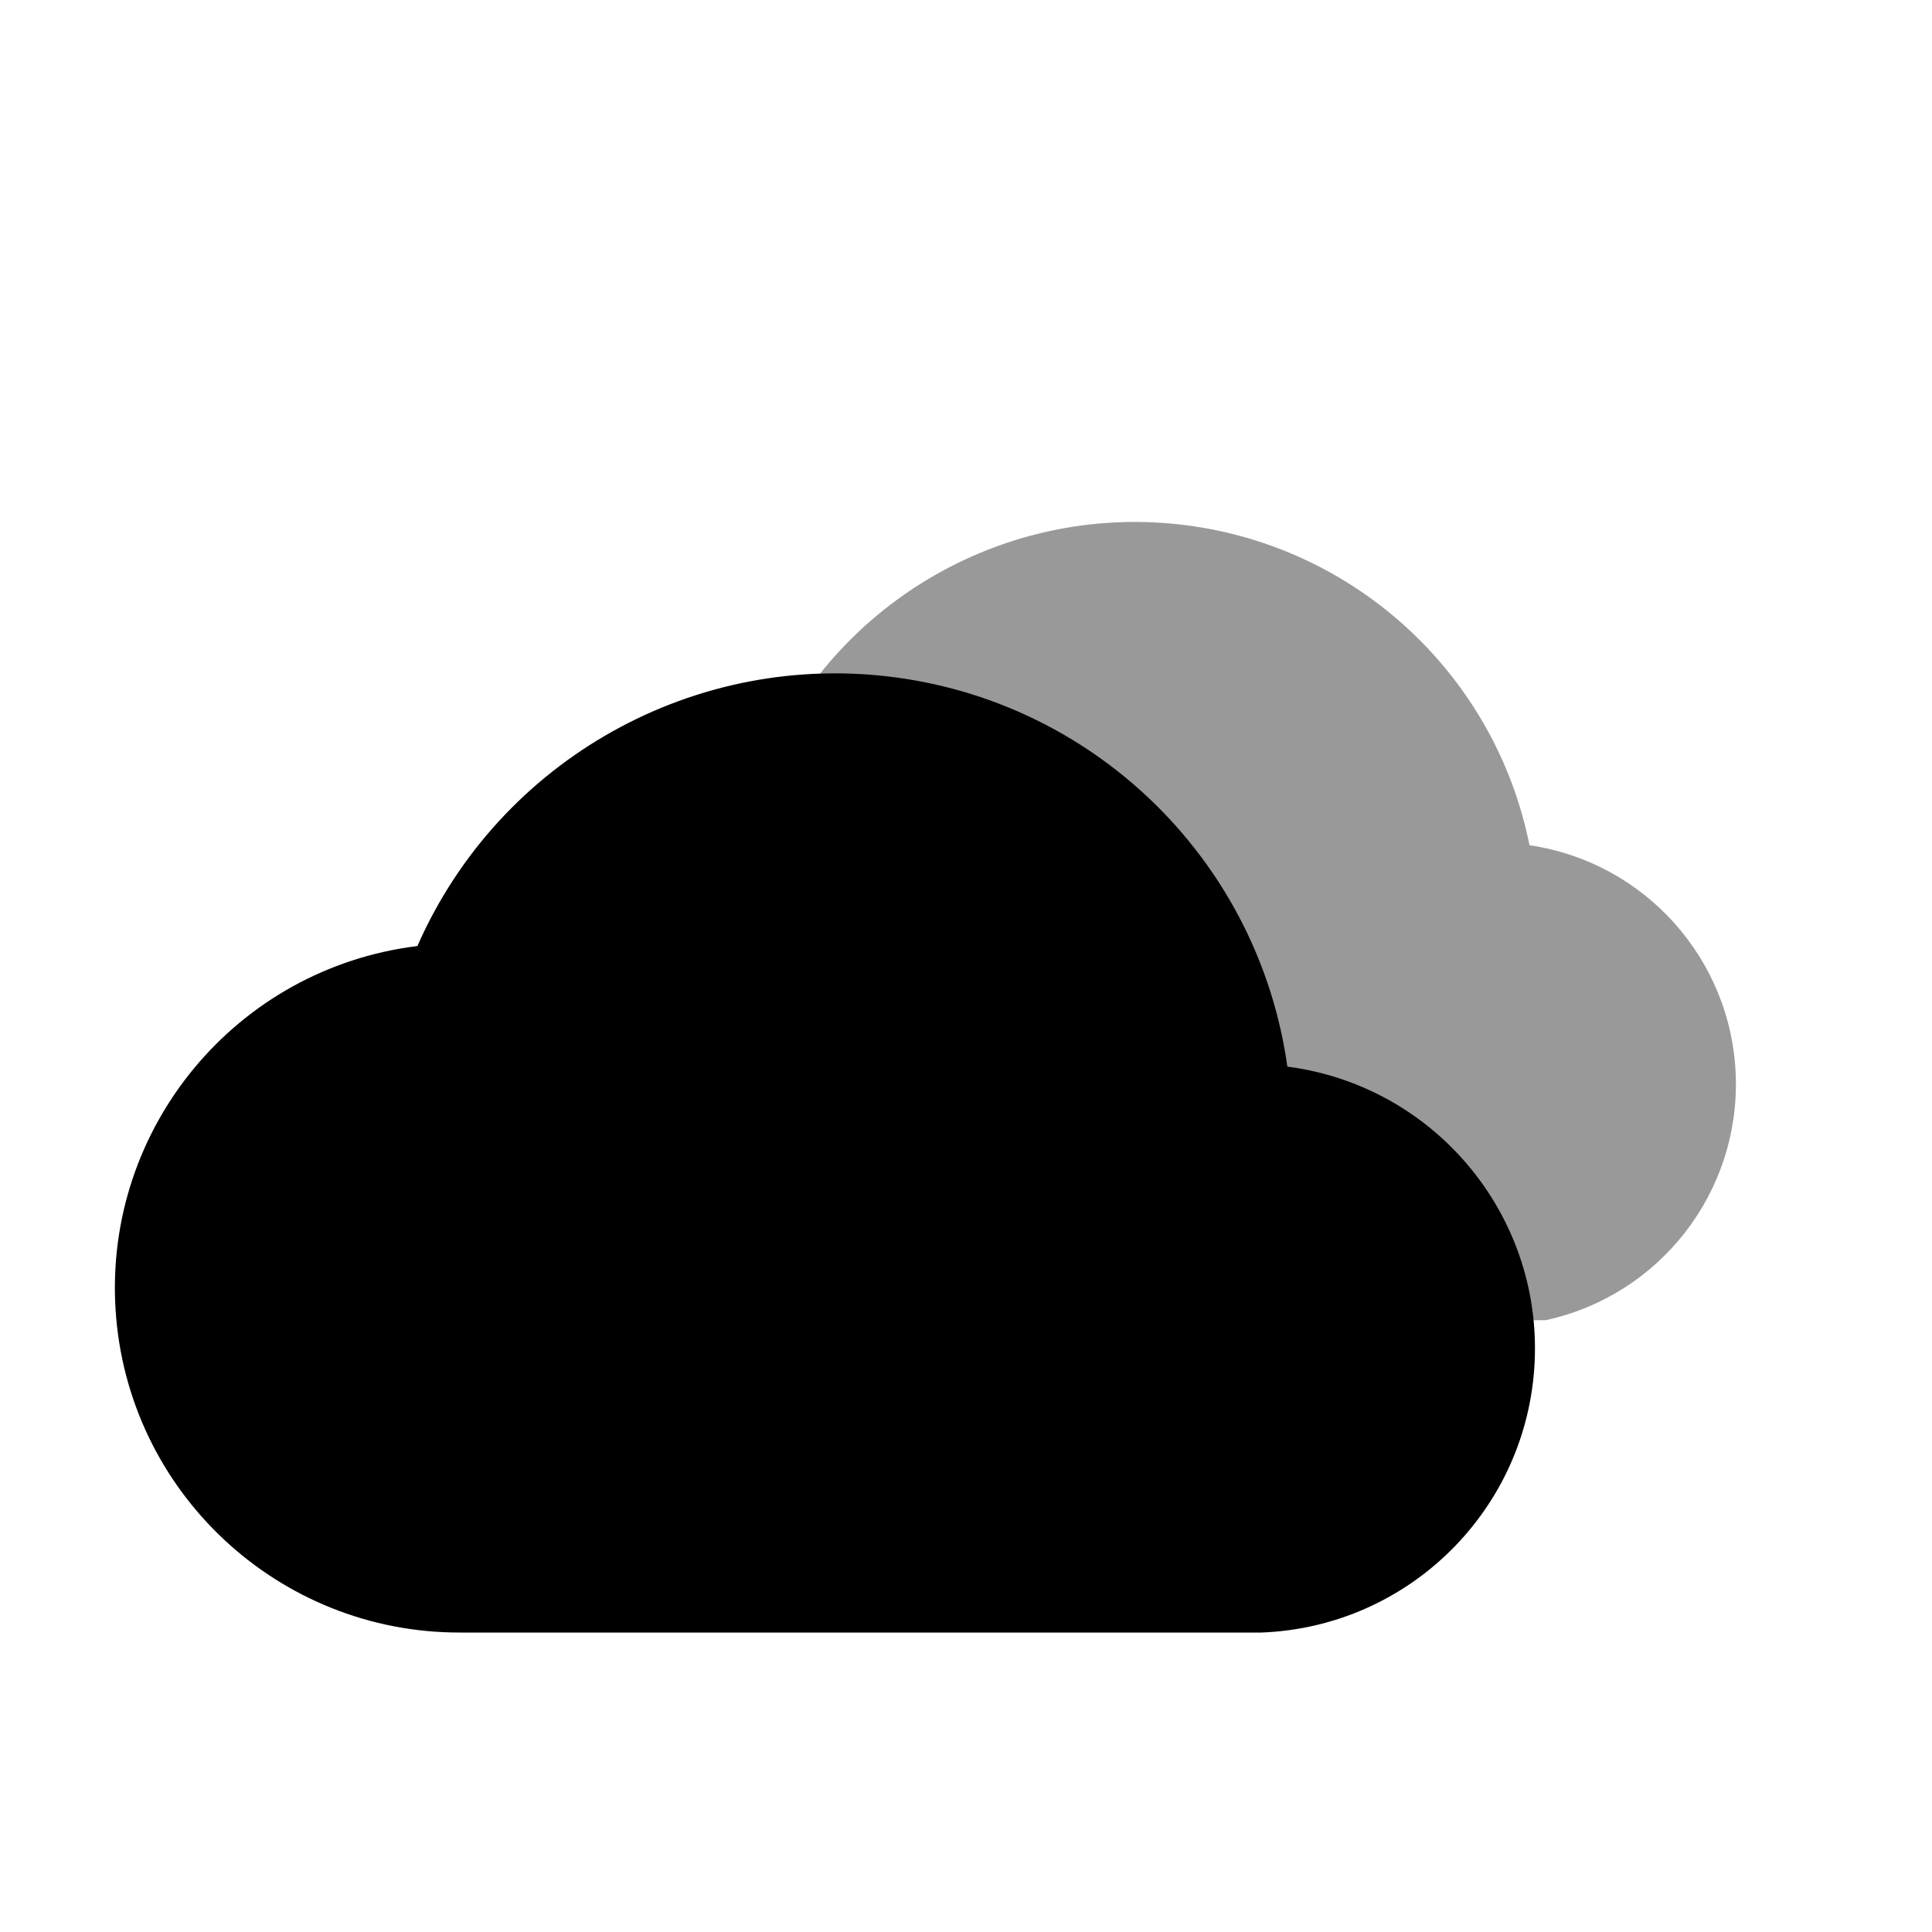
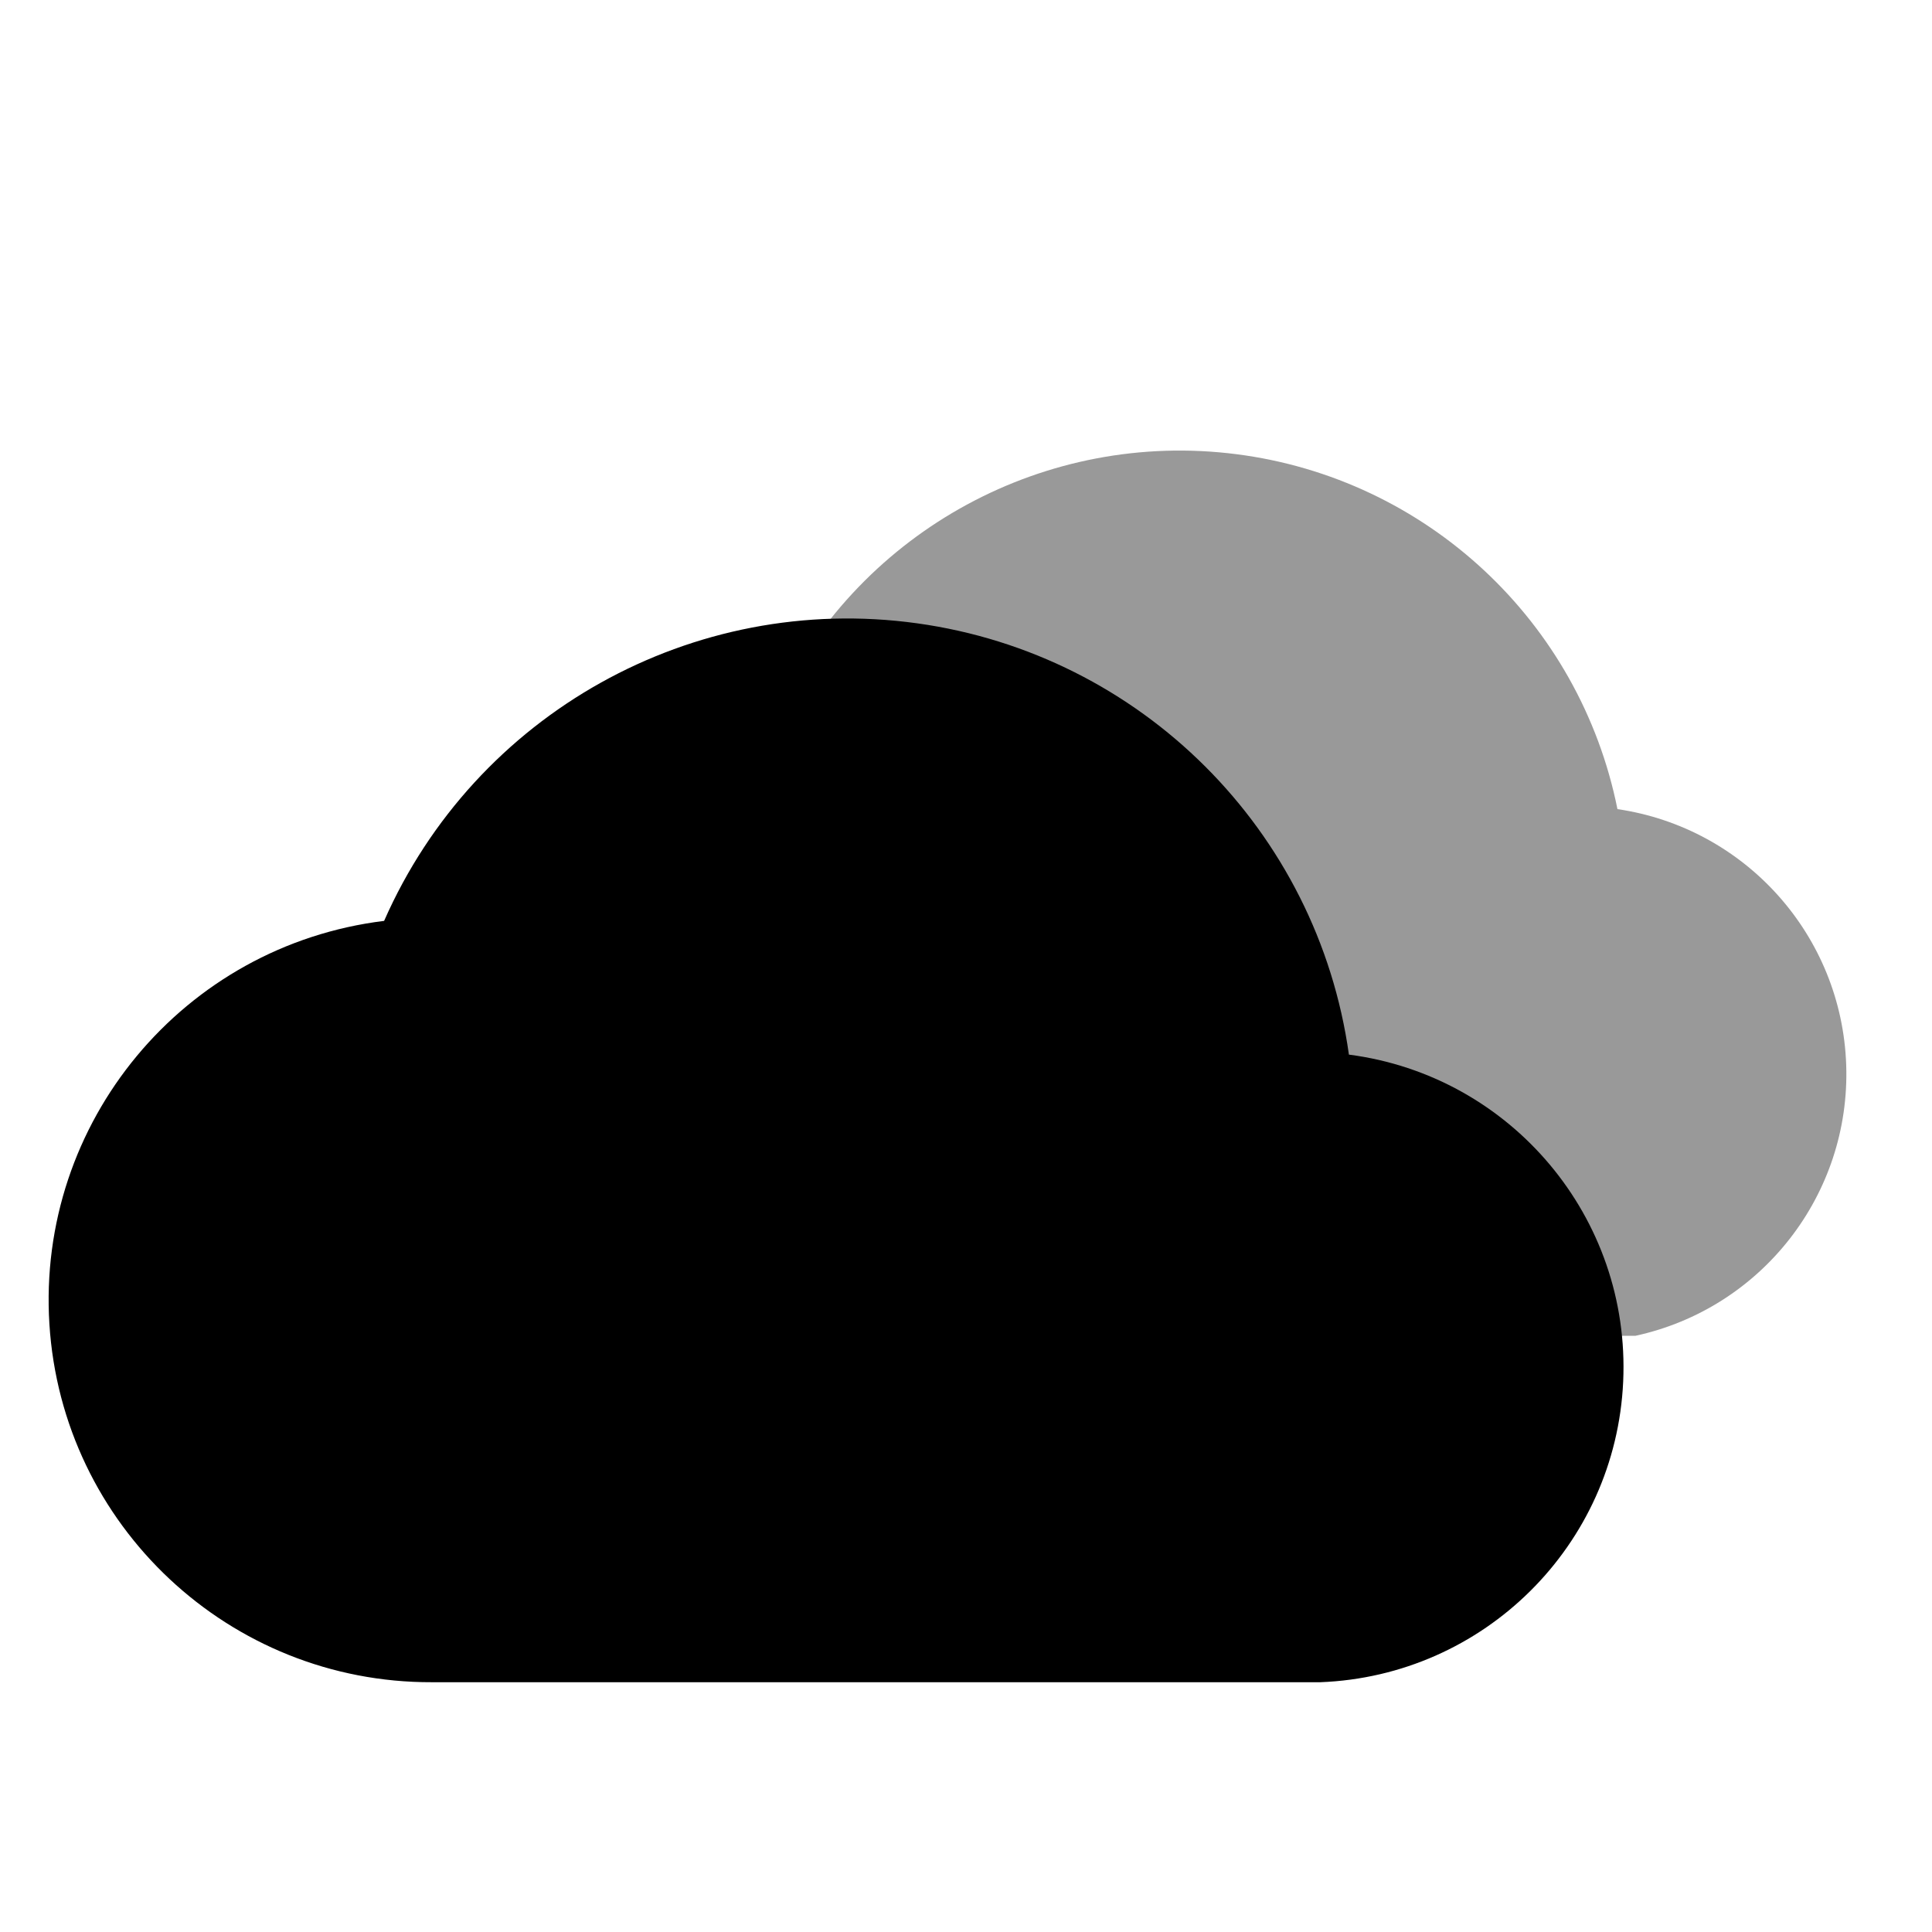
<svg xmlns="http://www.w3.org/2000/svg" viewBox="0 0 24 24" fill="currentColor" fill-rule="evenodd">
-   <g class="ff-secondary" opacity=".4">
-     <path d="M9.6 9.3a5 5 0 0 1 9.4 1.2 3 3 0 0 1 .2 5.9H16z" />
-   </g>
-   <g class="ff-primary">
-     <path d="M5.72 20.28 a4.28 4.28 0 0 1 -0.535 -8.528 5.671 5.671 0 0 1 10.807 1.498 A3.531 3.531 0 0 1 15.671 20.28 z" />
+   <g data-ajuste="1" transform="translate(11.775 13.245) scale(1.109) translate(-11.5 -13.38)">
+     <g class="ff-secondary" opacity=".4">
+       <path d="M9.6 9.3a5 5 0 0 1 9.4 1.2 3 3 0 0 1 .2 5.9H16z" />
+     </g>
+     <g class="ff-primary">
+       <path d="M5.72 20.28 a4.28 4.28 0 0 1 -0.535 -8.528 5.671 5.671 0 0 1 10.807 1.498 A3.531 3.531 0 0 1 15.671 20.28 z" />
+     </g>
  </g>
</svg>
